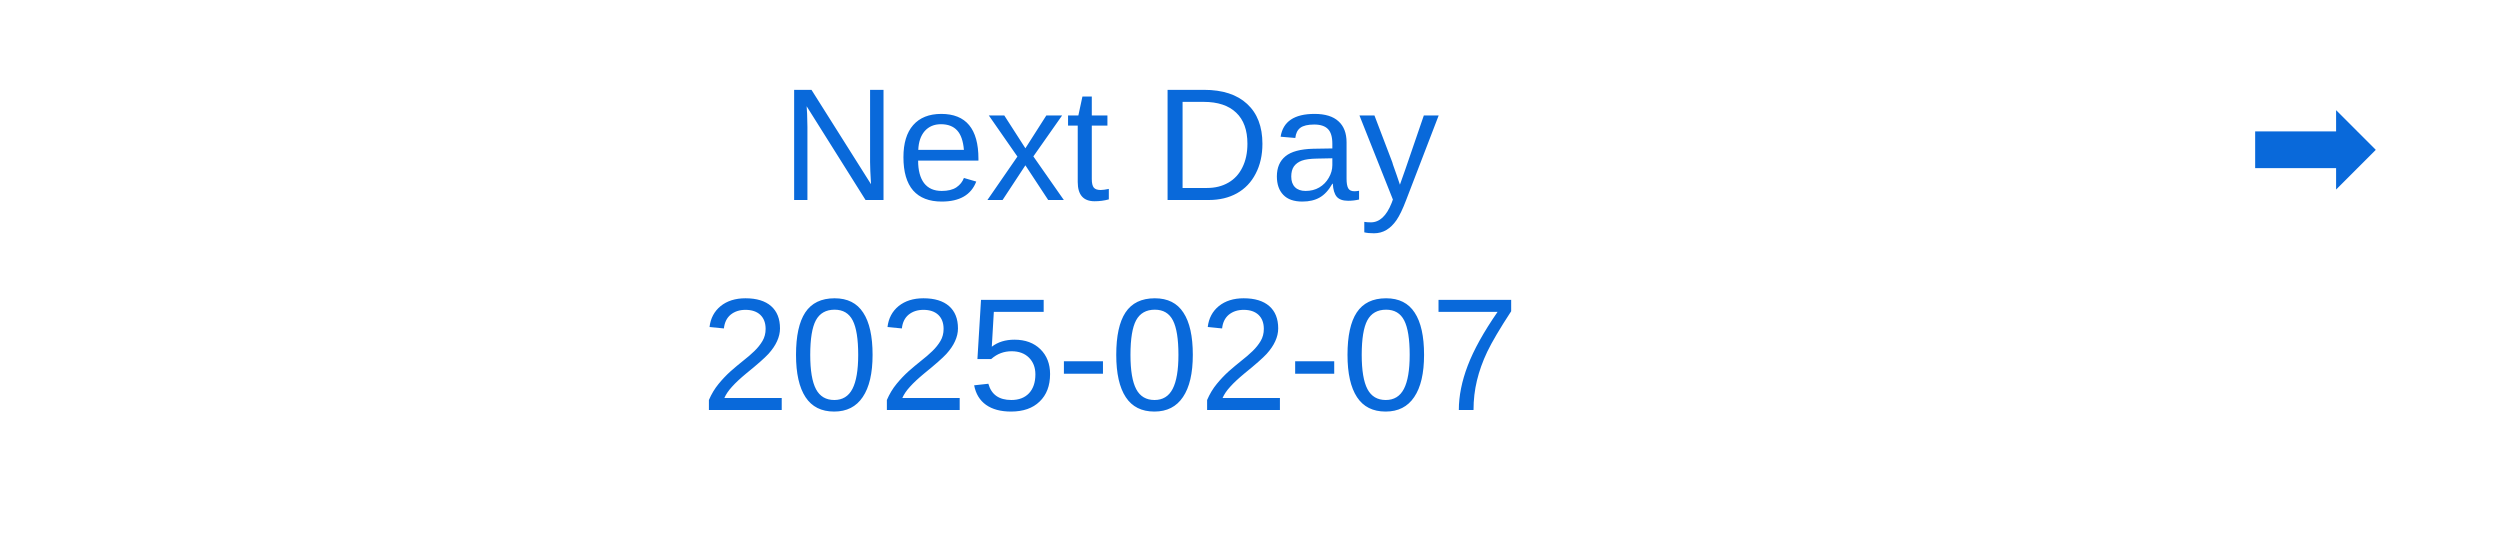
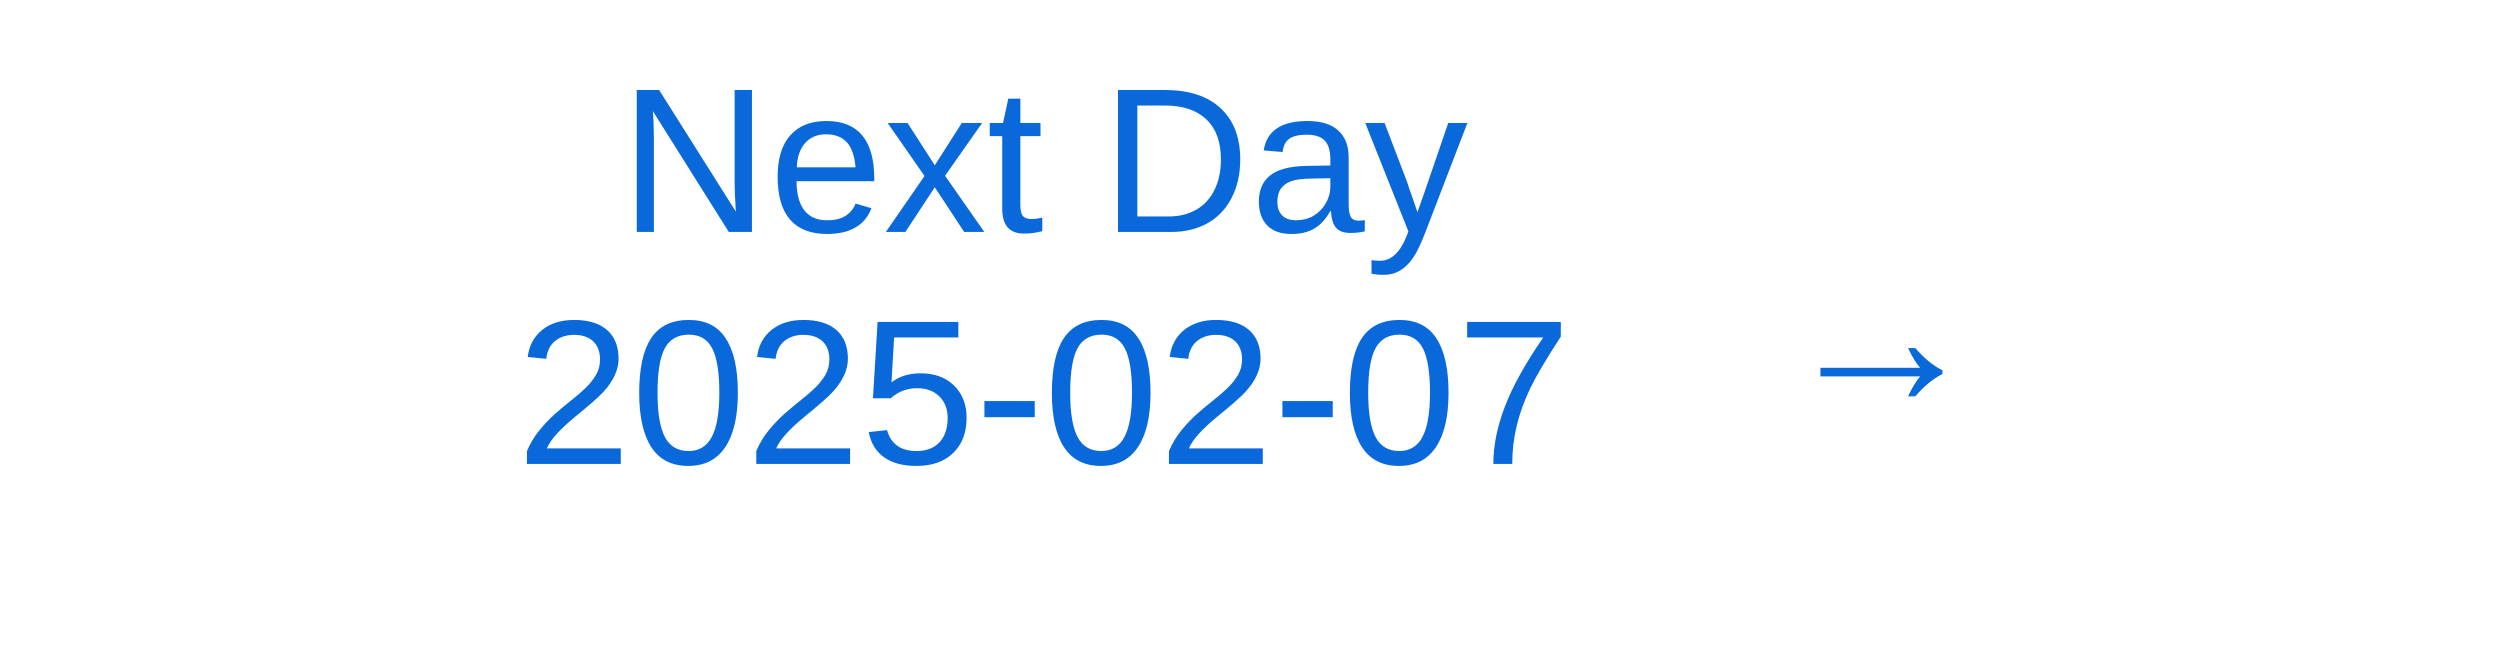
- <svg xmlns="http://www.w3.org/2000/svg" width="250" height="54" viewBox="0 0 250 54" fill="none" role="img" aria-label="Next Day 2025-02-07">
-   <rect width="250" height="54" fill="transparent" />
-   <text x="238" y="20" text-anchor="end" font-family="Arial, sans-serif" font-size="16" fill="#0969da">➡</text>
-   <text x="111.0" y="20" text-anchor="middle" font-family="Arial, sans-serif" font-size="16" fill="#0969da">Next Day</text>
-   <text x="111.0" y="41" text-anchor="middle" font-family="Arial, sans-serif" font-size="16" fill="#0969da">2025-02-07</text>
+ <svg xmlns="http://www.w3.org/2000/svg" width="194" height="50" viewBox="0 0 194 50" fill="none" role="img" aria-label="Next Day 2025-02-07">
+   <rect width="194" height="50" fill="transparent" />
+   <text x="146" y="27" text-anchor="middle" dominant-baseline="middle" font-family="'Segoe UI Symbol', 'Apple Symbols', Arial, sans-serif" font-size="16" fill="#0969da">→</text>
+   <text x="81.0" y="18" text-anchor="middle" font-family="'Segoe UI Symbol', 'Apple Symbols', Arial, sans-serif" font-size="16" fill="#0969da">Next Day</text>
+   <text x="81.0" y="36" text-anchor="middle" font-family="'Segoe UI Symbol', 'Apple Symbols', Arial, sans-serif" font-size="16" fill="#0969da">2025-02-07</text>
</svg>
